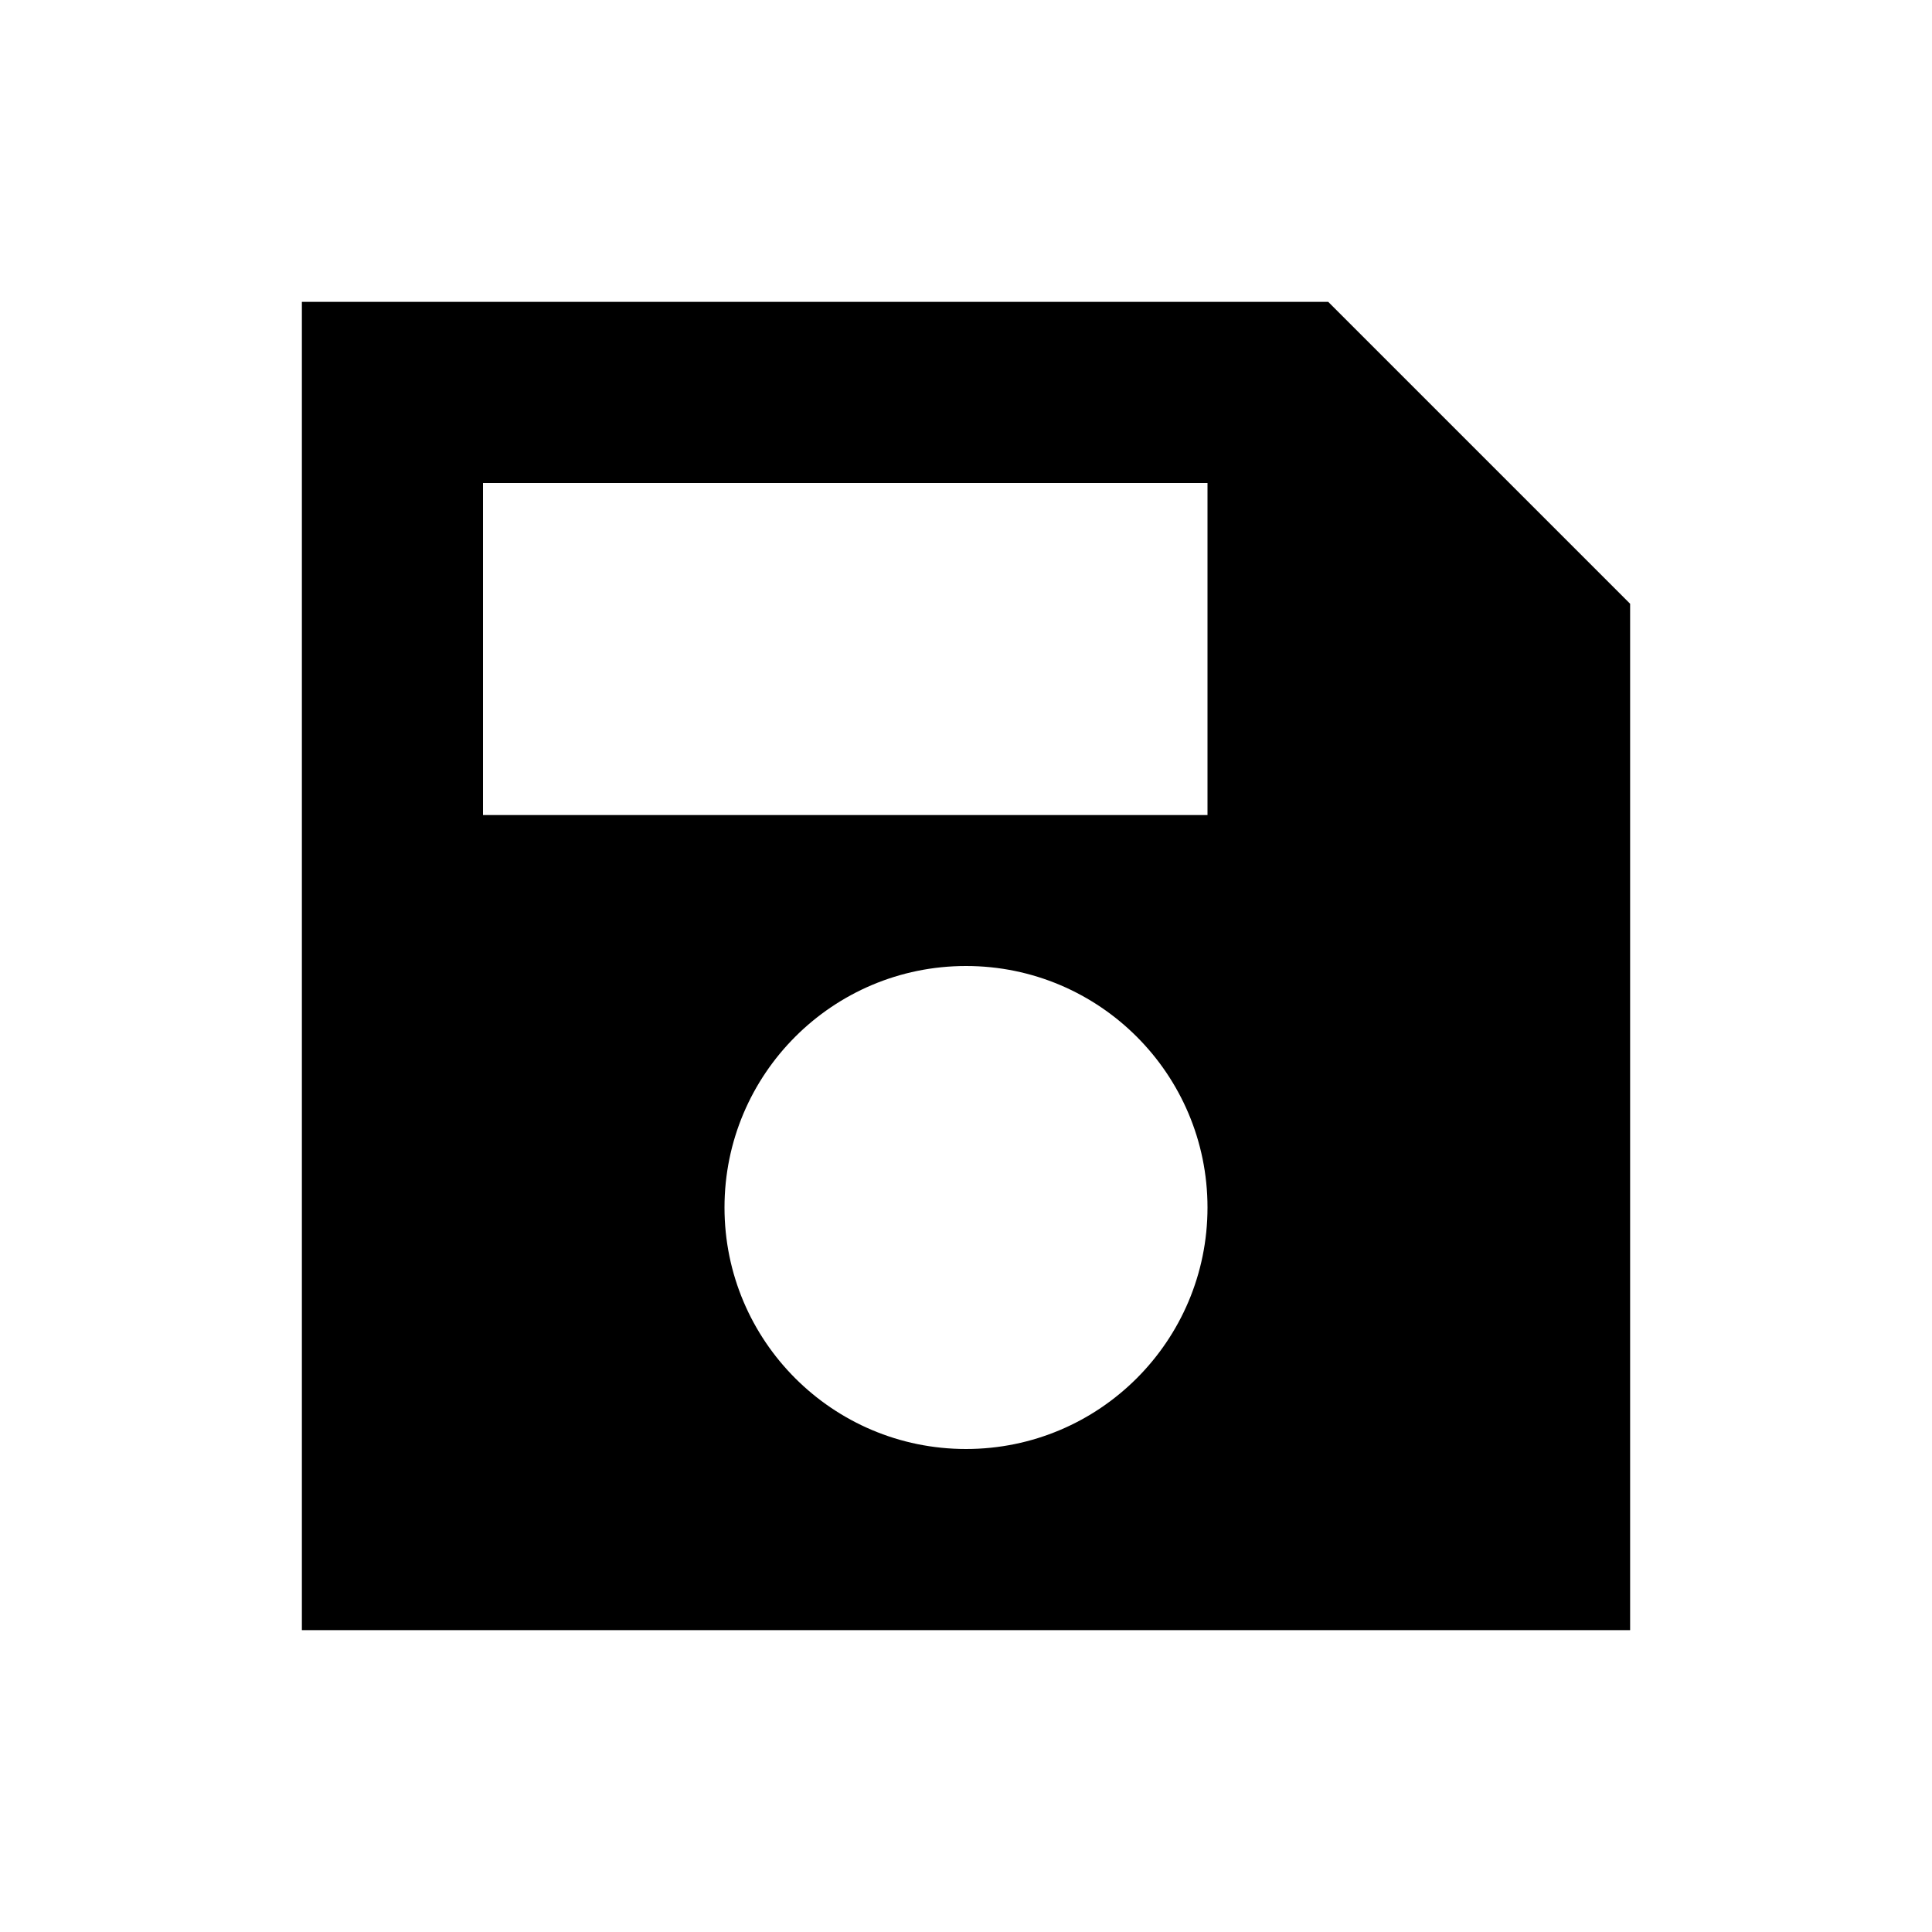
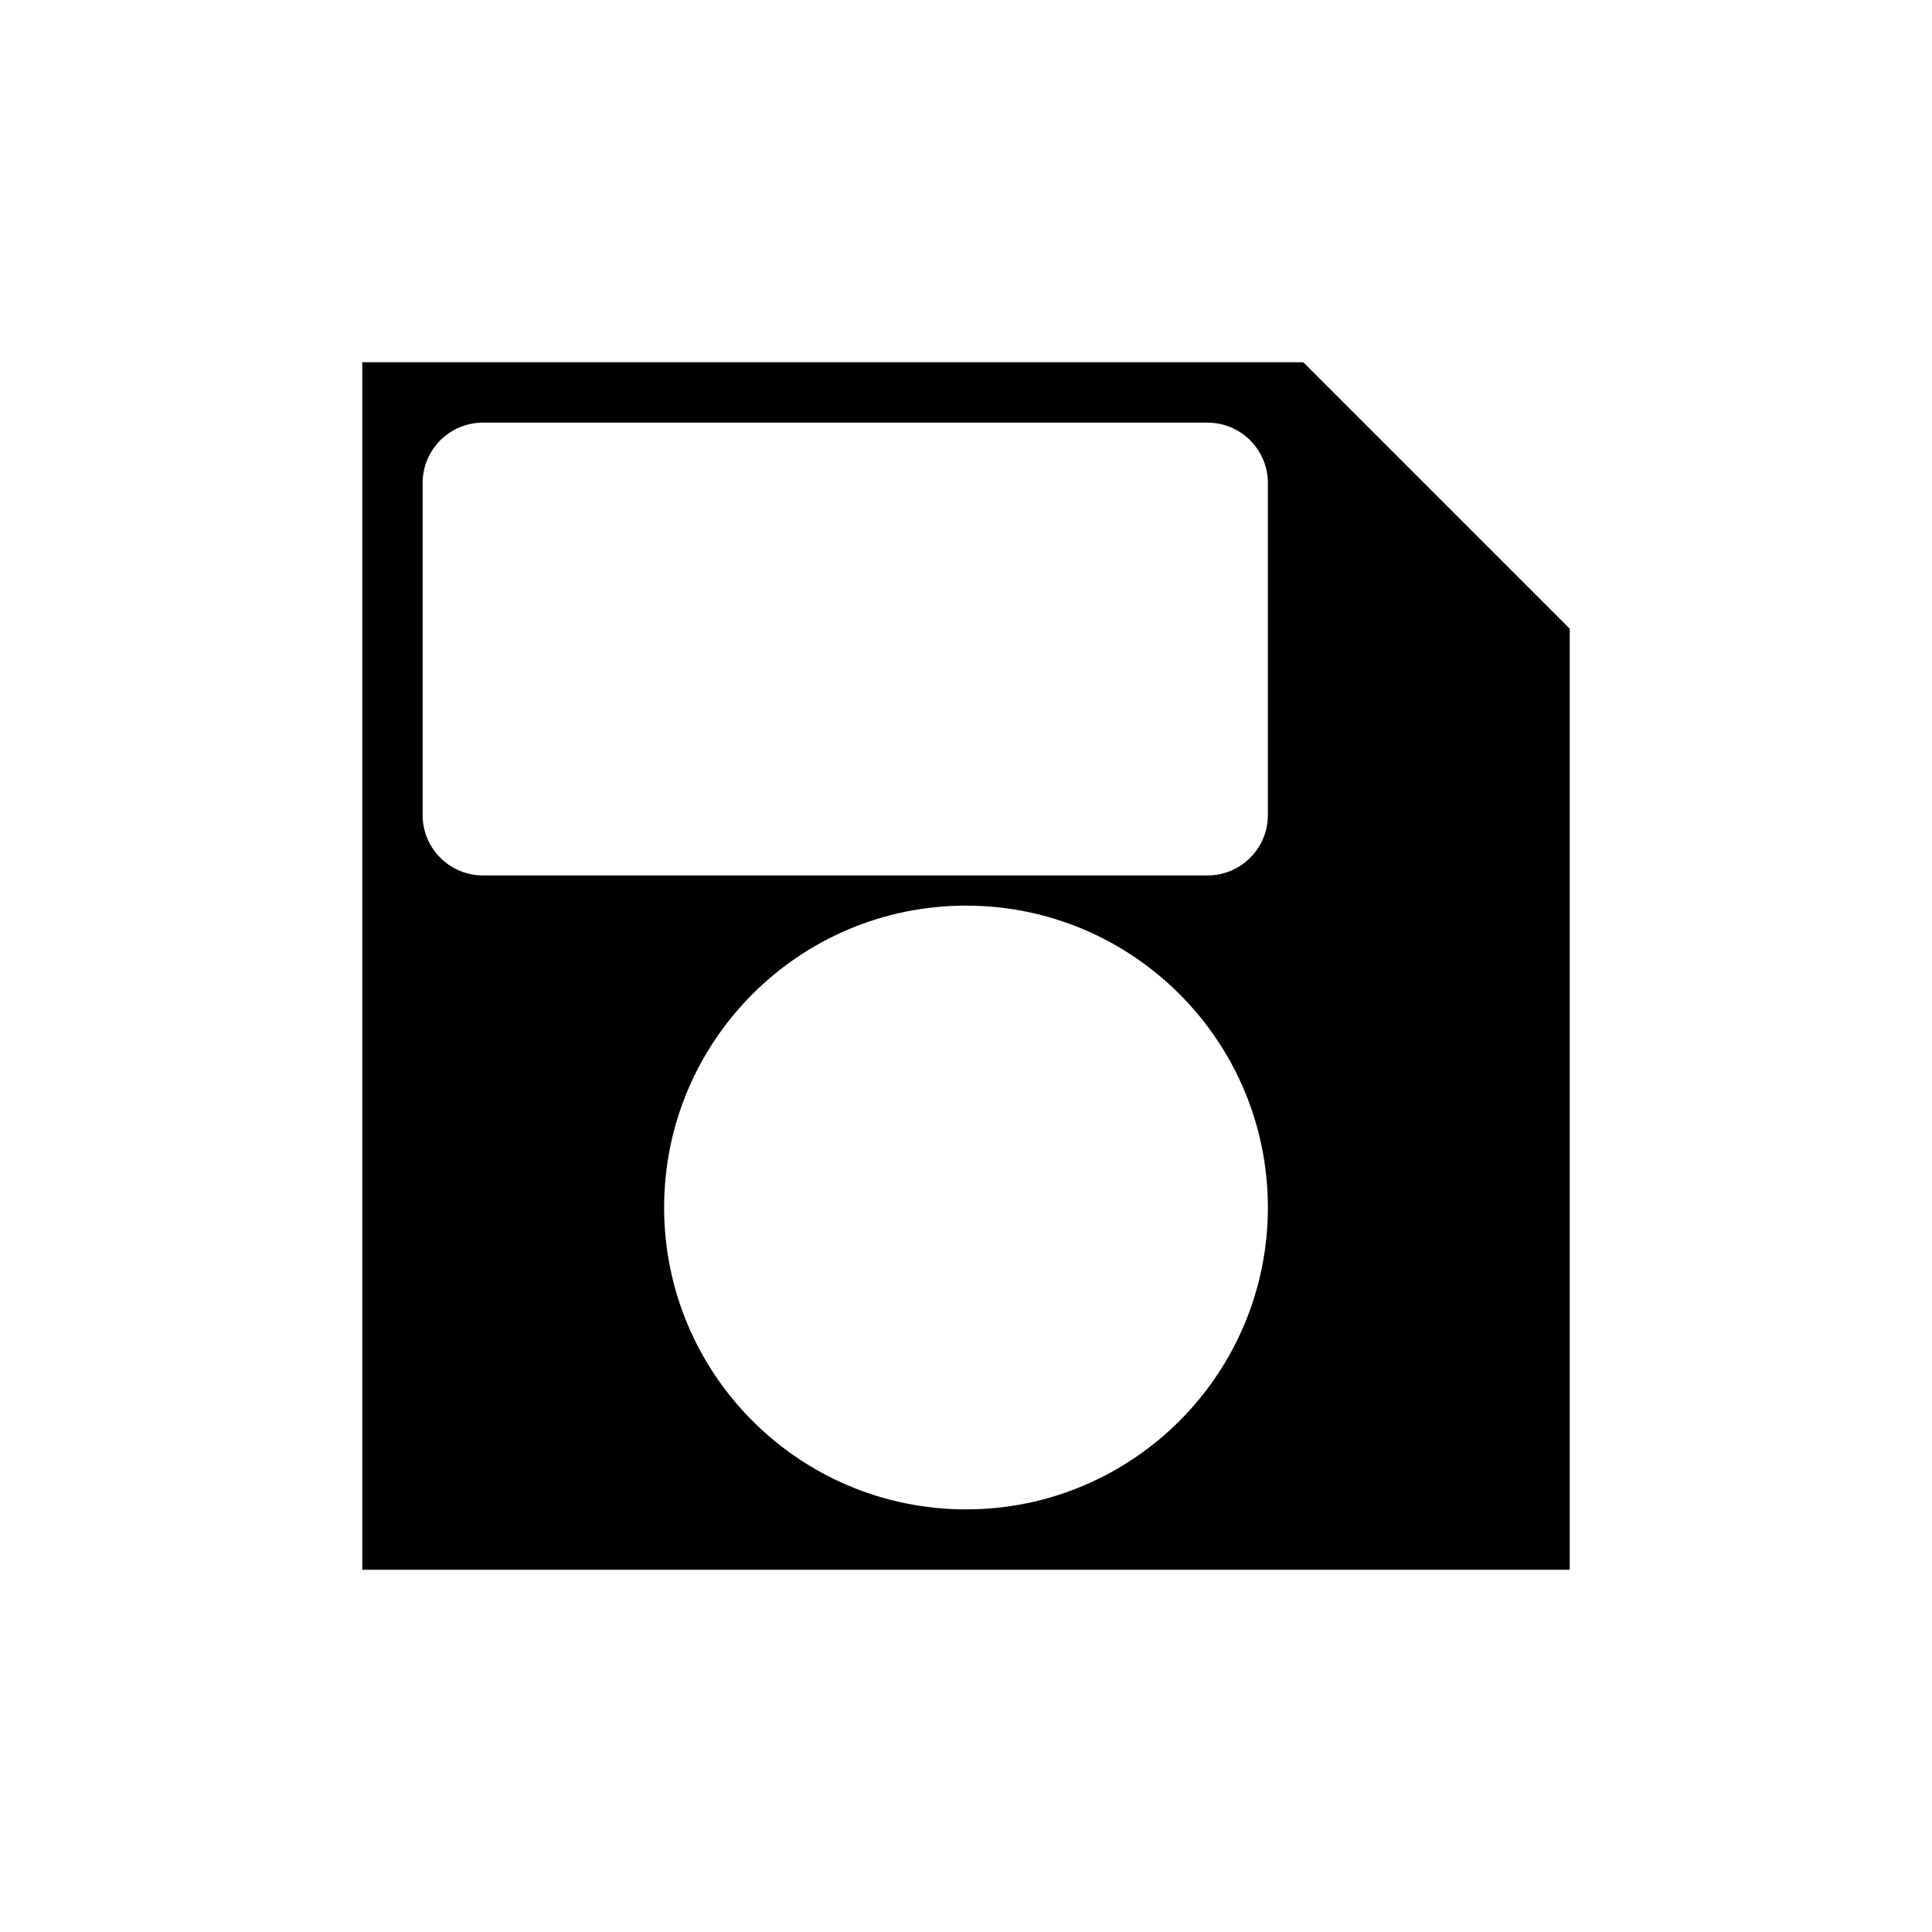
<svg xmlns="http://www.w3.org/2000/svg" width="32" height="32" viewBox="0 0 32 32">
-   <path d="M5 5V27H27V10L22 5H5ZM8 8H20V13.5H8V8ZM20 20C20 22.209 18.209 24 16 24C13.791 24 12 22.209 12 20C12 17.791 13.791 16 16 16C18.209 16 20 17.791 20 20Z" />
+   <path d="M21 8C21 7.448 20.552 7 20 7H8C7.448 7 7 7.448 7 8V13.5C7 14.052 7.448 14.5 8 14.5H20C20.552 14.5 21 14.052 21 13.5V8ZM6 26V6H21.586L26 10.414V26H6ZM16 25C18.761 25 21 22.761 21 20C21 17.239 18.761 15 16 15C13.239 15 11 17.239 11 20C11 22.761 13.239 25 16 25Z" />
</svg>
